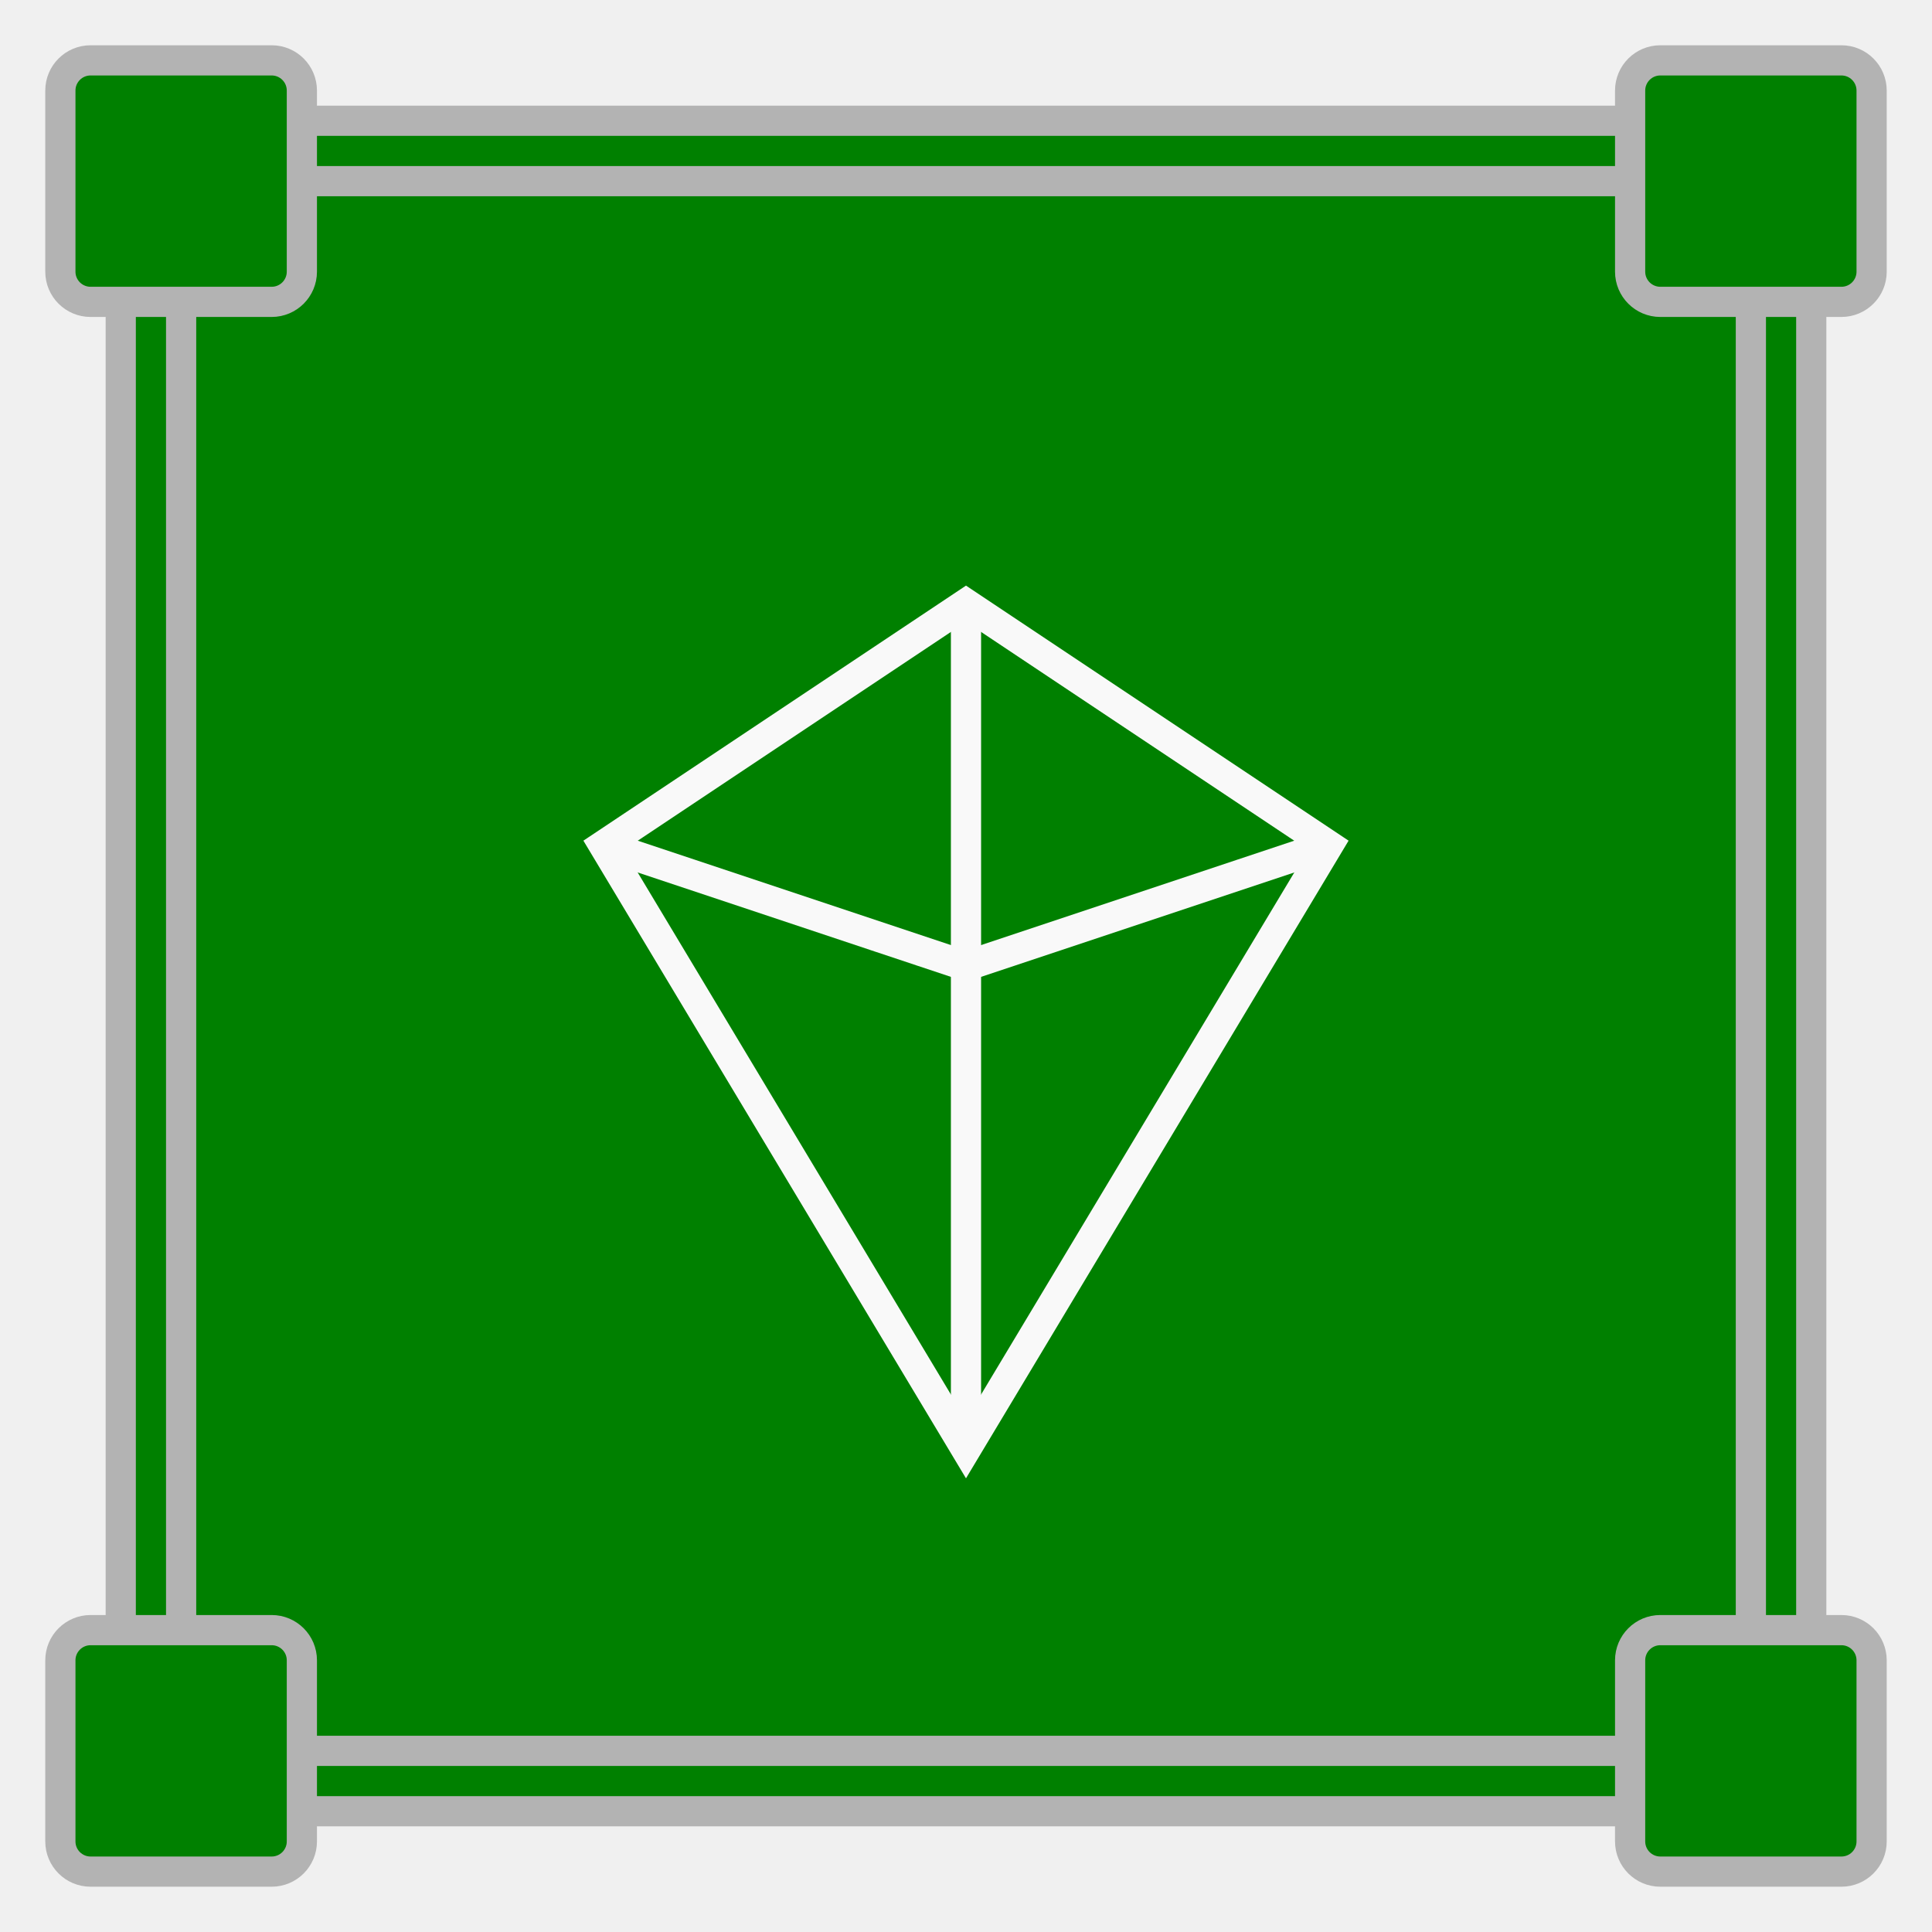
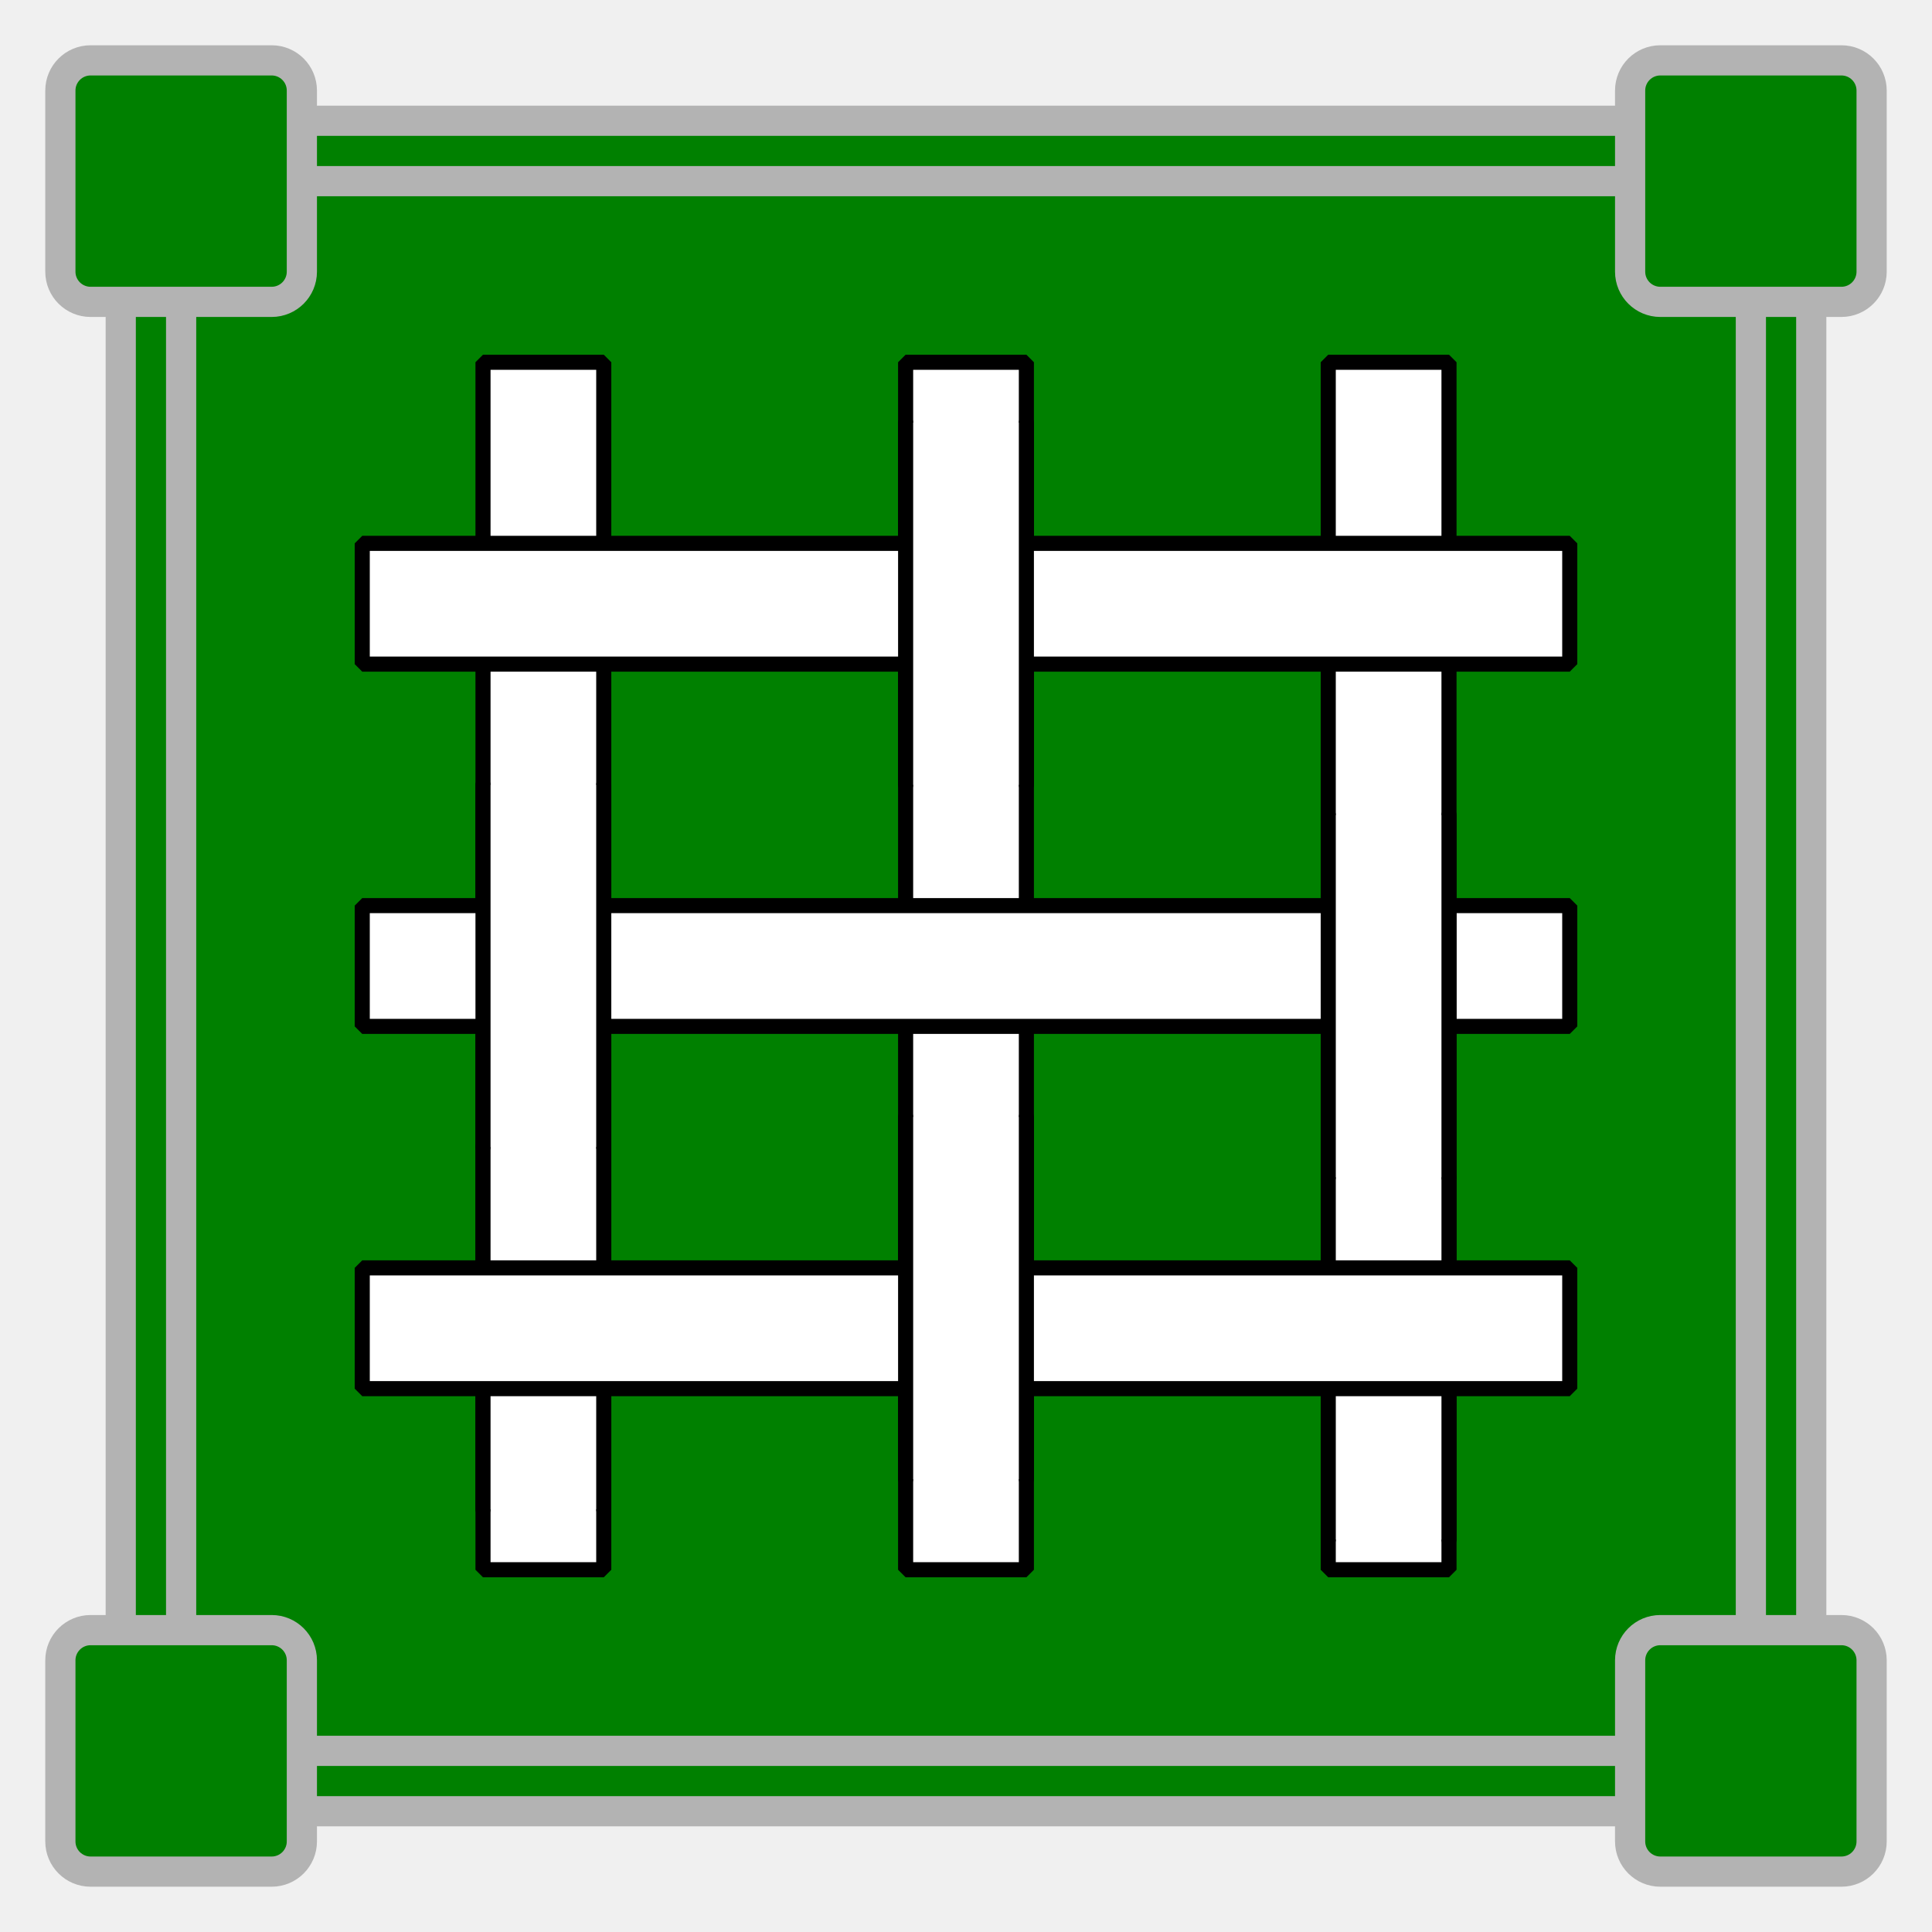
<svg xmlns="http://www.w3.org/2000/svg" width="512" height="512" viewBox="0 0 135.467 135.467" version="1.1" id="svg8">
  <defs id="defs2">
    <marker style="overflow:visible;" id="Arrow1Mend" refX="0.0" refY="0.0" orient="auto">
      <path transform="scale(0.4) rotate(180) translate(10,0)" style="fill-rule:evenodd;stroke:#ffffff;stroke-width:1pt;stroke-opacity:1;fill:#ffffff;fill-opacity:1" d="M 0.0,0.0 L 5.0,-5.0 L -12.5,0.0 L 5.0,5.0 L 0.0,0.0 z " id="path868" />
    </marker>
    <marker style="overflow:visible;" id="marker1227" refX="0.0" refY="0.0" orient="auto">
      <path transform="scale(0.8) rotate(180) translate(12.5,0)" style="fill-rule:evenodd;stroke:#ffffff;stroke-width:1pt;stroke-opacity:1;fill:#ffffff;fill-opacity:1" d="M 0.0,0.0 L 5.0,-5.0 L -12.5,0.0 L 5.0,5.0 L 0.0,0.0 z " id="path1225" />
    </marker>
    <marker style="overflow:visible;" id="Arrow1Lend" refX="0.0" refY="0.0" orient="auto">
      <path transform="scale(0.8) rotate(180) translate(12.5,0)" style="fill-rule:evenodd;stroke:#ffffff;stroke-width:1pt;stroke-opacity:1;fill:#ffffff;fill-opacity:1" d="M 0.0,0.0 L 5.0,-5.0 L -12.5,0.0 L 5.0,5.0 L 0.0,0.0 z " id="path862" />
    </marker>
  </defs>
  <g id="layer2">
    <rect style="opacity:0.997;fill:#008000;fill-opacity:1;stroke:#b3b3b3;stroke-width:2.117;stroke-miterlimit:4;stroke-dasharray:none;stroke-opacity:1;stop-color:#000000" id="rect957" width="118.533" height="118.533" x="8.467" y="8.467" rx="8.467" ry="8.467" />
    <rect style="opacity:0.997;fill:#008000;fill-opacity:1;stroke:#b3b3b3;stroke-width:2.117;stroke-miterlimit:4;stroke-dasharray:none;stroke-opacity:1;stop-color:#000000" id="rect1598" width="110.067" height="110.067" x="12.7" y="12.7" rx="2.117" ry="2.117" />
    <rect style="opacity:0.997;fill:#008000;fill-opacity:1;stroke:#b3b3b3;stroke-width:2.117;stroke-miterlimit:4;stroke-dasharray:none;stroke-opacity:1;stop-color:#000000" id="rect1295" width="16.933" height="16.933" x="4.233" y="4.233" rx="2.117" ry="2.117" />
    <rect style="opacity:0.997;fill:#008000;fill-opacity:1;stroke:#b3b3b3;stroke-width:2.117;stroke-miterlimit:4;stroke-dasharray:none;stroke-opacity:1;stop-color:#000000" id="rect1295-0" width="16.933" height="16.933" x="114.3" y="4.233" rx="2.117" ry="2.117" />
    <rect style="opacity:0.997;fill:#008000;fill-opacity:1;stroke:#b3b3b3;stroke-width:2.117;stroke-miterlimit:4;stroke-dasharray:none;stroke-opacity:1;stop-color:#000000" id="rect1295-6" width="16.933" height="16.933" x="4.233" y="114.3" rx="2.117" ry="2.117" />
    <rect style="opacity:0.997;fill:#008000;fill-opacity:1;stroke:#b3b3b3;stroke-width:2.117;stroke-miterlimit:4;stroke-dasharray:none;stroke-opacity:1;stop-color:#000000" id="rect1295-2" width="16.933" height="16.933" x="114.3" y="114.3" rx="2.117" ry="2.117" />
  </g>
  <g id="layer1">
-     <path style="opacity:0.997;fill:none;stroke:#f9f9f9;stroke-width:2.117;stroke-opacity:1;stop-color:#000000" d="m 67.733,42.333 -25.4,16.933 25.4,42.333 25.4,-42.333 z" id="path1136" />
-     <path style="opacity:0.997;fill:none;stroke:#f9f9f9;stroke-width:2.117;stroke-opacity:1;stop-color:#000000" d="m 42.333,59.267 25.4,8.467 25.4,-8.467" id="path1138" />
-     <path style="opacity:0.997;fill:none;stroke:#f9f9f9;stroke-width:2.117;stroke-opacity:1;stop-color:#000000" d="m 67.733,42.333 1e-6,59.267" id="path1140" />
+     <rect style="opacity:0.997;fill:#ffffff;stroke:#000000;stroke-width:1.058;stroke-linecap:round;stroke-linejoin:bevel;stroke-opacity:1;stop-color:#000000" id="rect959" width="8.467" height="84.667" x="33.867" y="25.4" ry="7.1352571e-07" rx="7.1352571e-07" />
+     <rect style="opacity:0.997;fill:#ffffff;stroke:#000000;stroke-width:1.058;stroke-linecap:round;stroke-linejoin:bevel;stroke-opacity:1;stop-color:#000000" id="rect959-0" width="8.467" height="84.667" x="63.5" y="25.4" ry="7.1352571e-07" rx="7.1352571e-07" />
+     <rect style="opacity:0.997;fill:#ffffff;stroke:#000000;stroke-width:1.058;stroke-linecap:round;stroke-linejoin:bevel;stroke-opacity:1;stop-color:#000000" id="rect959-2-9" width="8.467" height="84.667" x="63.5" y="-110.067" ry="7.1352571e-07" rx="7.1352571e-07" transform="rotate(90)" />
+     <rect style="opacity:0.997;fill:#ffffff;stroke:#000000;stroke-width:1.058;stroke-linecap:round;stroke-linejoin:bevel;stroke-opacity:1;stop-color:#000000" id="rect959-6" width="8.467" height="84.667" x="93.133" y="25.4" ry="7.1352571e-07" rx="7.1352571e-07" />
+     <g id="g1679-0" transform="translate(-3.9999885e-7,25.4)">
+       <rect style="opacity:0.997;fill:#ffffff;stroke:none;stroke-width:1.058;stroke-linecap:round;stroke-linejoin:bevel;stroke-opacity:1;stop-color:#000000" id="rect1573-3" width="8.467" height="25.4" x="33.867" y="55.033" rx="7.1352571e-07" ry="7.1352571e-07" />
+       <path style="opacity:0.997;fill:#ffffff;stroke:#000000;stroke-width:1.058;stroke-linecap:round;stroke-linejoin:bevel;stroke-opacity:1;stop-color:#000000" d="m 33.867,55.033 v 25.4 m 8.467,1e-6 V 55.033" id="path1218-9" />
+     </g>
+     <g id="g1679-19" transform="translate(59.26667,27.51666)">
+       <rect style="opacity:0.997;fill:#ffffff;stroke:none;stroke-width:1.058;stroke-linecap:round;stroke-linejoin:bevel;stroke-opacity:1;stop-color:#000000" id="rect1573-6" width="8.467" height="25.4" x="33.867" y="55.033" rx="7.1352571e-07" ry="7.1352571e-07" />
+       <path style="opacity:0.997;fill:#ffffff;stroke:#000000;stroke-width:1.058;stroke-linecap:round;stroke-linejoin:bevel;stroke-opacity:1;stop-color:#000000" d="m 33.867,55.033 v 25.4 m 8.467,1e-6 V 55.033" id="path1218-93" />
+     </g>
+     <rect style="opacity:0.997;fill:#ffffff;stroke:#000000;stroke-width:1.058;stroke-linecap:round;stroke-linejoin:bevel;stroke-opacity:1;stop-color:#000000" id="rect959-2-90" width="8.467" height="84.667" x="88.9" y="-110.067" ry="7.1352571e-07" rx="7.1352571e-07" transform="rotate(90)" />
+     <g id="g1679-3" transform="translate(29.63333,23.28333)">
+       <rect style="opacity:0.997;fill:#ffffff;stroke:none;stroke-width:1.058;stroke-linecap:round;stroke-linejoin:bevel;stroke-opacity:1;stop-color:#000000" id="rect1573-8" width="8.467" height="25.4" x="33.867" y="55.033" rx="7.1352571e-07" ry="7.1352571e-07" />
+       <path style="opacity:0.997;fill:#ffffff;stroke:#000000;stroke-width:1.058;stroke-linecap:round;stroke-linejoin:bevel;stroke-opacity:1;stop-color:#000000" d="m 33.867,55.033 v 25.4 m 8.467,1e-6 V 55.033" id="path1218-0" />
+     </g>
+     <rect style="opacity:0.997;fill:#ffffff;stroke:#000000;stroke-width:1.058;stroke-linecap:round;stroke-linejoin:bevel;stroke-opacity:1;stop-color:#000000" id="rect959-2" width="8.467" height="84.667" x="38.1" y="-110.067" ry="7.1352571e-07" rx="7.1352571e-07" transform="rotate(90)" />
+     <g id="g1679-1" transform="translate(29.63333,-25.4)">
+       <rect style="opacity:0.997;fill:#ffffff;stroke:none;stroke-width:1.058;stroke-linecap:round;stroke-linejoin:bevel;stroke-opacity:1;stop-color:#000000" id="rect1573-10" width="8.467" height="25.4" x="33.867" y="55.033" rx="7.1352571e-07" ry="7.1352571e-07" />
+       <path style="opacity:0.997;fill:#ffffff;stroke:#000000;stroke-width:1.058;stroke-linecap:round;stroke-linejoin:bevel;stroke-opacity:1;stop-color:#000000" d="m 33.867,55.033 v 25.4 m 8.467,1e-6 V 55.033" id="path1218-34" />
+     </g>
+     <g id="g1679">
+       <rect style="opacity:0.997;fill:#ffffff;stroke:none;stroke-width:1.058;stroke-linecap:round;stroke-linejoin:bevel;stroke-opacity:1;stop-color:#000000" id="rect1573" width="8.467" height="25.4" x="33.867" y="55.033" rx="7.1352571e-07" ry="7.1352571e-07" />
+       <path style="opacity:0.997;fill:#ffffff;stroke:#000000;stroke-width:1.058;stroke-linecap:round;stroke-linejoin:bevel;stroke-opacity:1;stop-color:#000000" d="m 33.867,55.033 v 25.4 m 8.467,1e-6 V 55.033" id="path1218" />
+     </g>
+     <g id="g1679-8" transform="translate(59.26667,2.116665)">
+       <rect style="opacity:0.997;fill:#ffffff;stroke:none;stroke-width:1.058;stroke-linecap:round;stroke-linejoin:bevel;stroke-opacity:1;stop-color:#000000" id="rect1573-1" width="8.467" height="25.4" x="33.867" y="55.033" rx="7.1352571e-07" ry="7.1352571e-07" />
+       <path style="opacity:0.997;fill:#ffffff;stroke:#000000;stroke-width:1.058;stroke-linecap:round;stroke-linejoin:bevel;stroke-opacity:1;stop-color:#000000" d="m 33.867,55.033 v 25.4 m 8.467,1e-6 V 55.033" id="path1218-3" />
+     </g>
  </g>
</svg>
